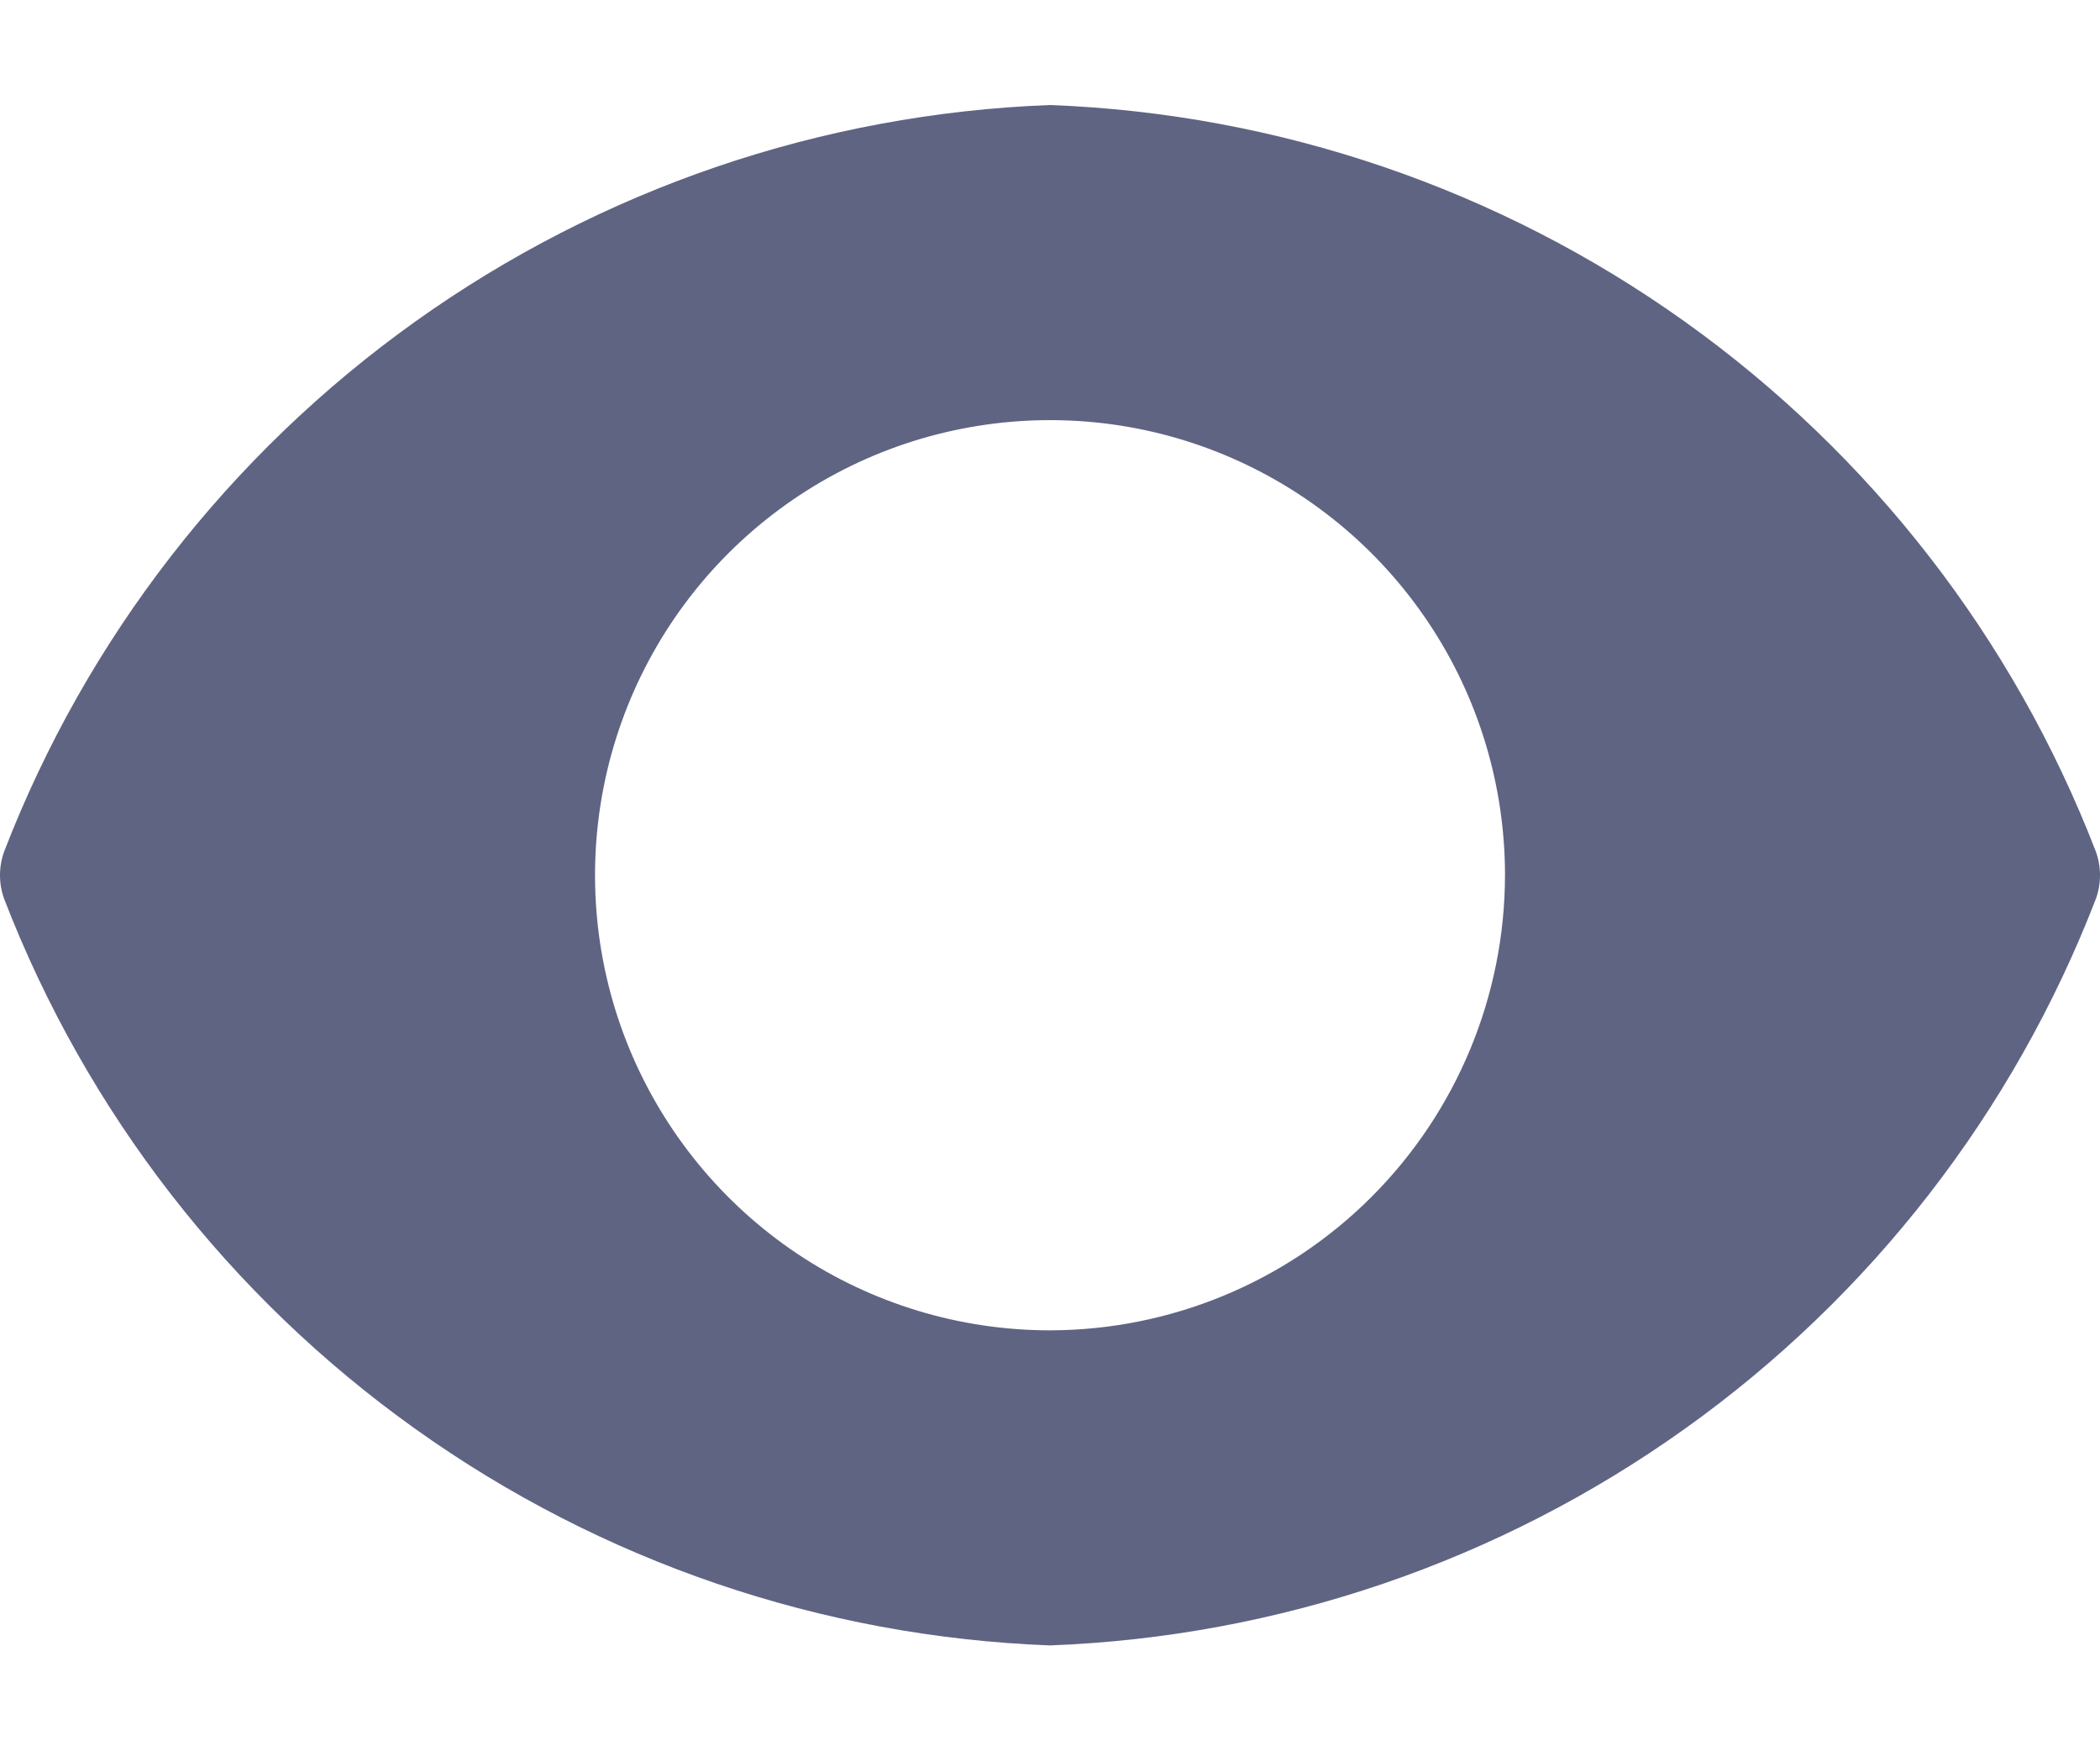
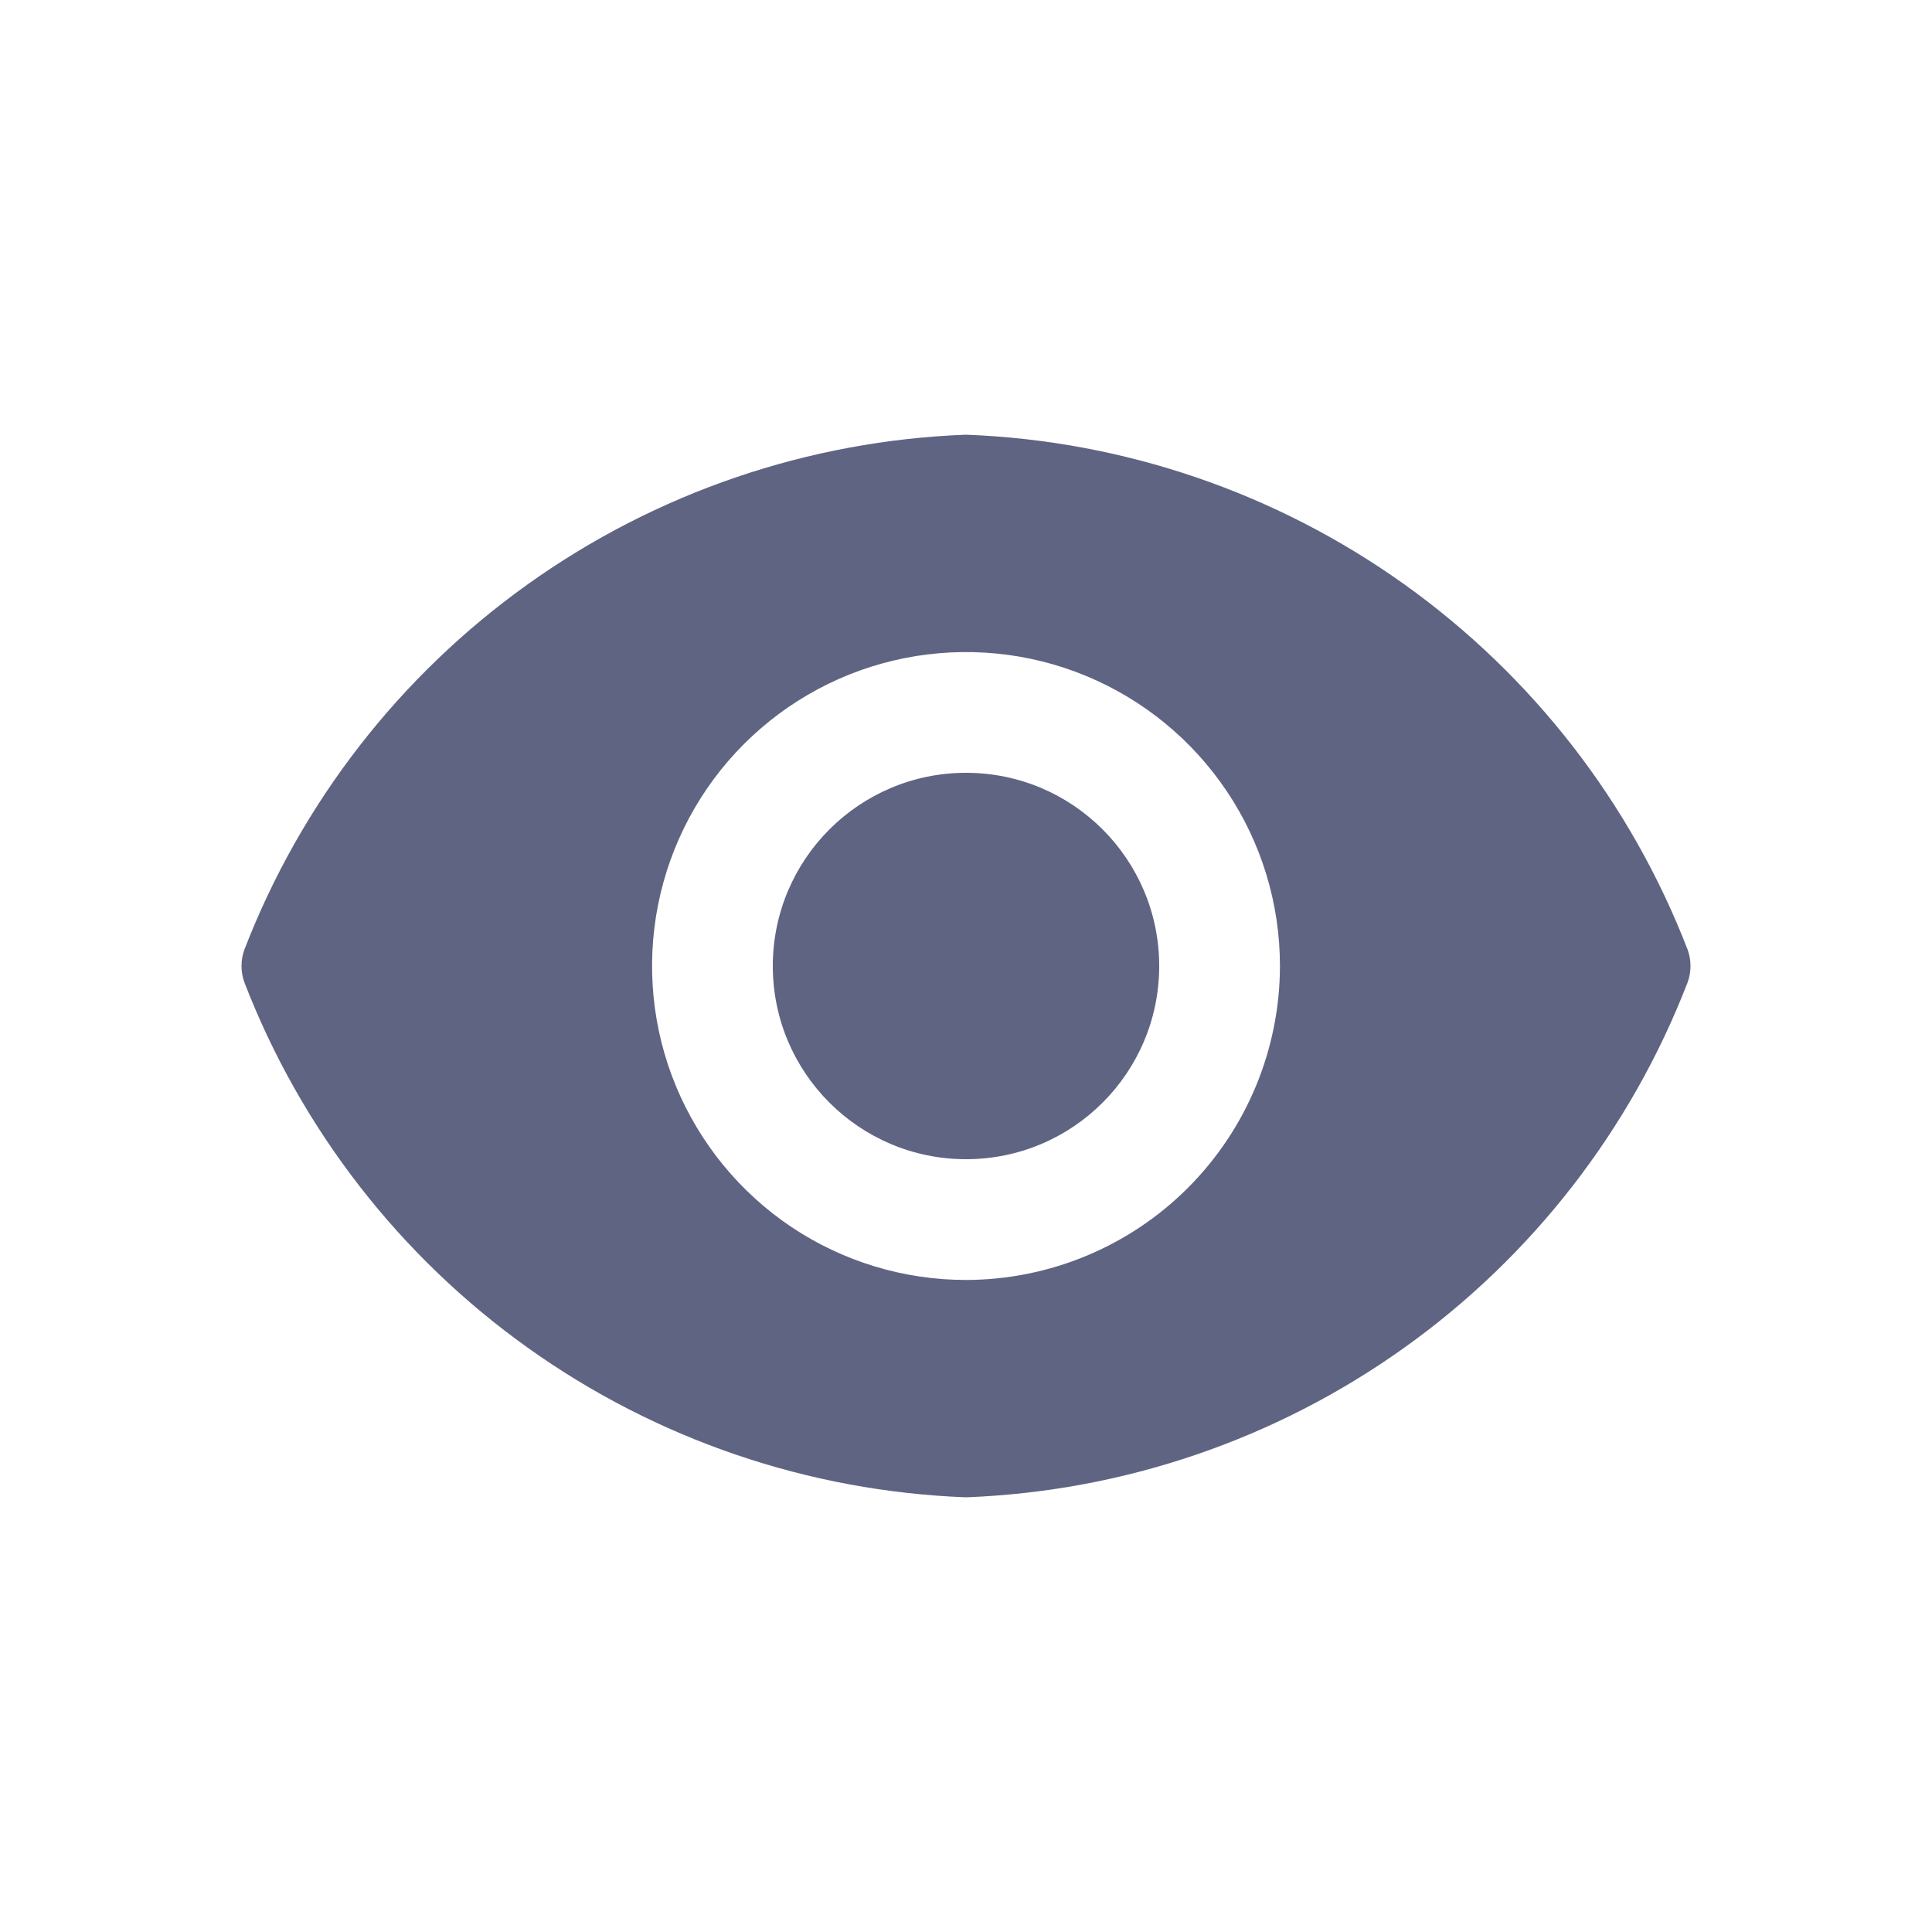
- <svg xmlns="http://www.w3.org/2000/svg" width="12" height="10" viewBox="0 0 12 10" fill="none">
-   <path d="M11.976 4.864C11.506 3.647 10.689 2.595 9.627 1.837C8.565 1.079 7.304 0.649 6 0.6C4.696 0.649 3.435 1.079 2.373 1.837C1.311 2.595 0.494 3.647 0.024 4.864C-0.008 4.952 -0.008 5.048 0.024 5.136C0.494 6.353 1.311 7.406 2.373 8.163C3.435 8.921 4.696 9.351 6 9.4C7.304 9.351 8.565 8.921 9.627 8.163C10.689 7.406 11.506 6.353 11.976 5.136C12.008 5.048 12.008 4.952 11.976 4.864V4.864ZM6 7.6C5.486 7.6 4.983 7.448 4.555 7.162C4.128 6.876 3.795 6.47 3.598 5.995C3.401 5.52 3.35 4.997 3.45 4.493C3.55 3.989 3.798 3.525 4.161 3.162C4.525 2.798 4.988 2.55 5.493 2.45C5.997 2.35 6.52 2.401 6.995 2.598C7.47 2.795 7.876 3.128 8.162 3.556C8.448 3.983 8.6 4.486 8.6 5C8.599 5.689 8.325 6.35 7.837 6.838C7.35 7.325 6.689 7.599 6 7.6V7.6Z" fill="#606483" />
+ <svg xmlns="http://www.w3.org/2000/svg" width="16" height="16" viewBox="0 0 16 16" fill="none">
+   <path d="M8 9.6C8.884 9.6 9.6 8.884 9.6 8C9.6 7.117 8.884 6.4 8 6.4C7.117 6.4 6.4 7.117 6.4 8C6.4 8.884 7.117 9.6 8 9.6Z" fill="#606483" />
+   <path d="M13.976 7.864C13.506 6.647 12.689 5.595 11.627 4.837C10.565 4.079 9.304 3.649 8 3.6C6.696 3.649 5.435 4.079 4.373 4.837C3.311 5.595 2.494 6.647 2.024 7.864C1.992 7.952 1.992 8.048 2.024 8.136C2.494 9.353 3.311 10.406 4.373 11.163C5.435 11.921 6.696 12.351 8 12.4C9.304 12.351 10.565 11.921 11.627 11.163C12.689 10.406 13.506 9.353 13.976 8.136C14.008 8.048 14.008 7.952 13.976 7.864ZM8 10.6C7.486 10.6 6.983 10.448 6.555 10.162C6.128 9.876 5.795 9.47 5.598 8.995C5.401 8.52 5.35 7.997 5.45 7.493C5.55 6.989 5.798 6.525 6.161 6.162C6.525 5.798 6.988 5.55 7.493 5.45C7.997 5.35 8.52 5.401 8.995 5.598C9.47 5.795 9.876 6.128 10.162 6.556C10.448 6.983 10.6 7.486 10.6 8C10.599 8.689 10.325 9.35 9.837 9.838C9.35 10.325 8.689 10.599 8 10.6Z" fill="#606483" />
</svg>
